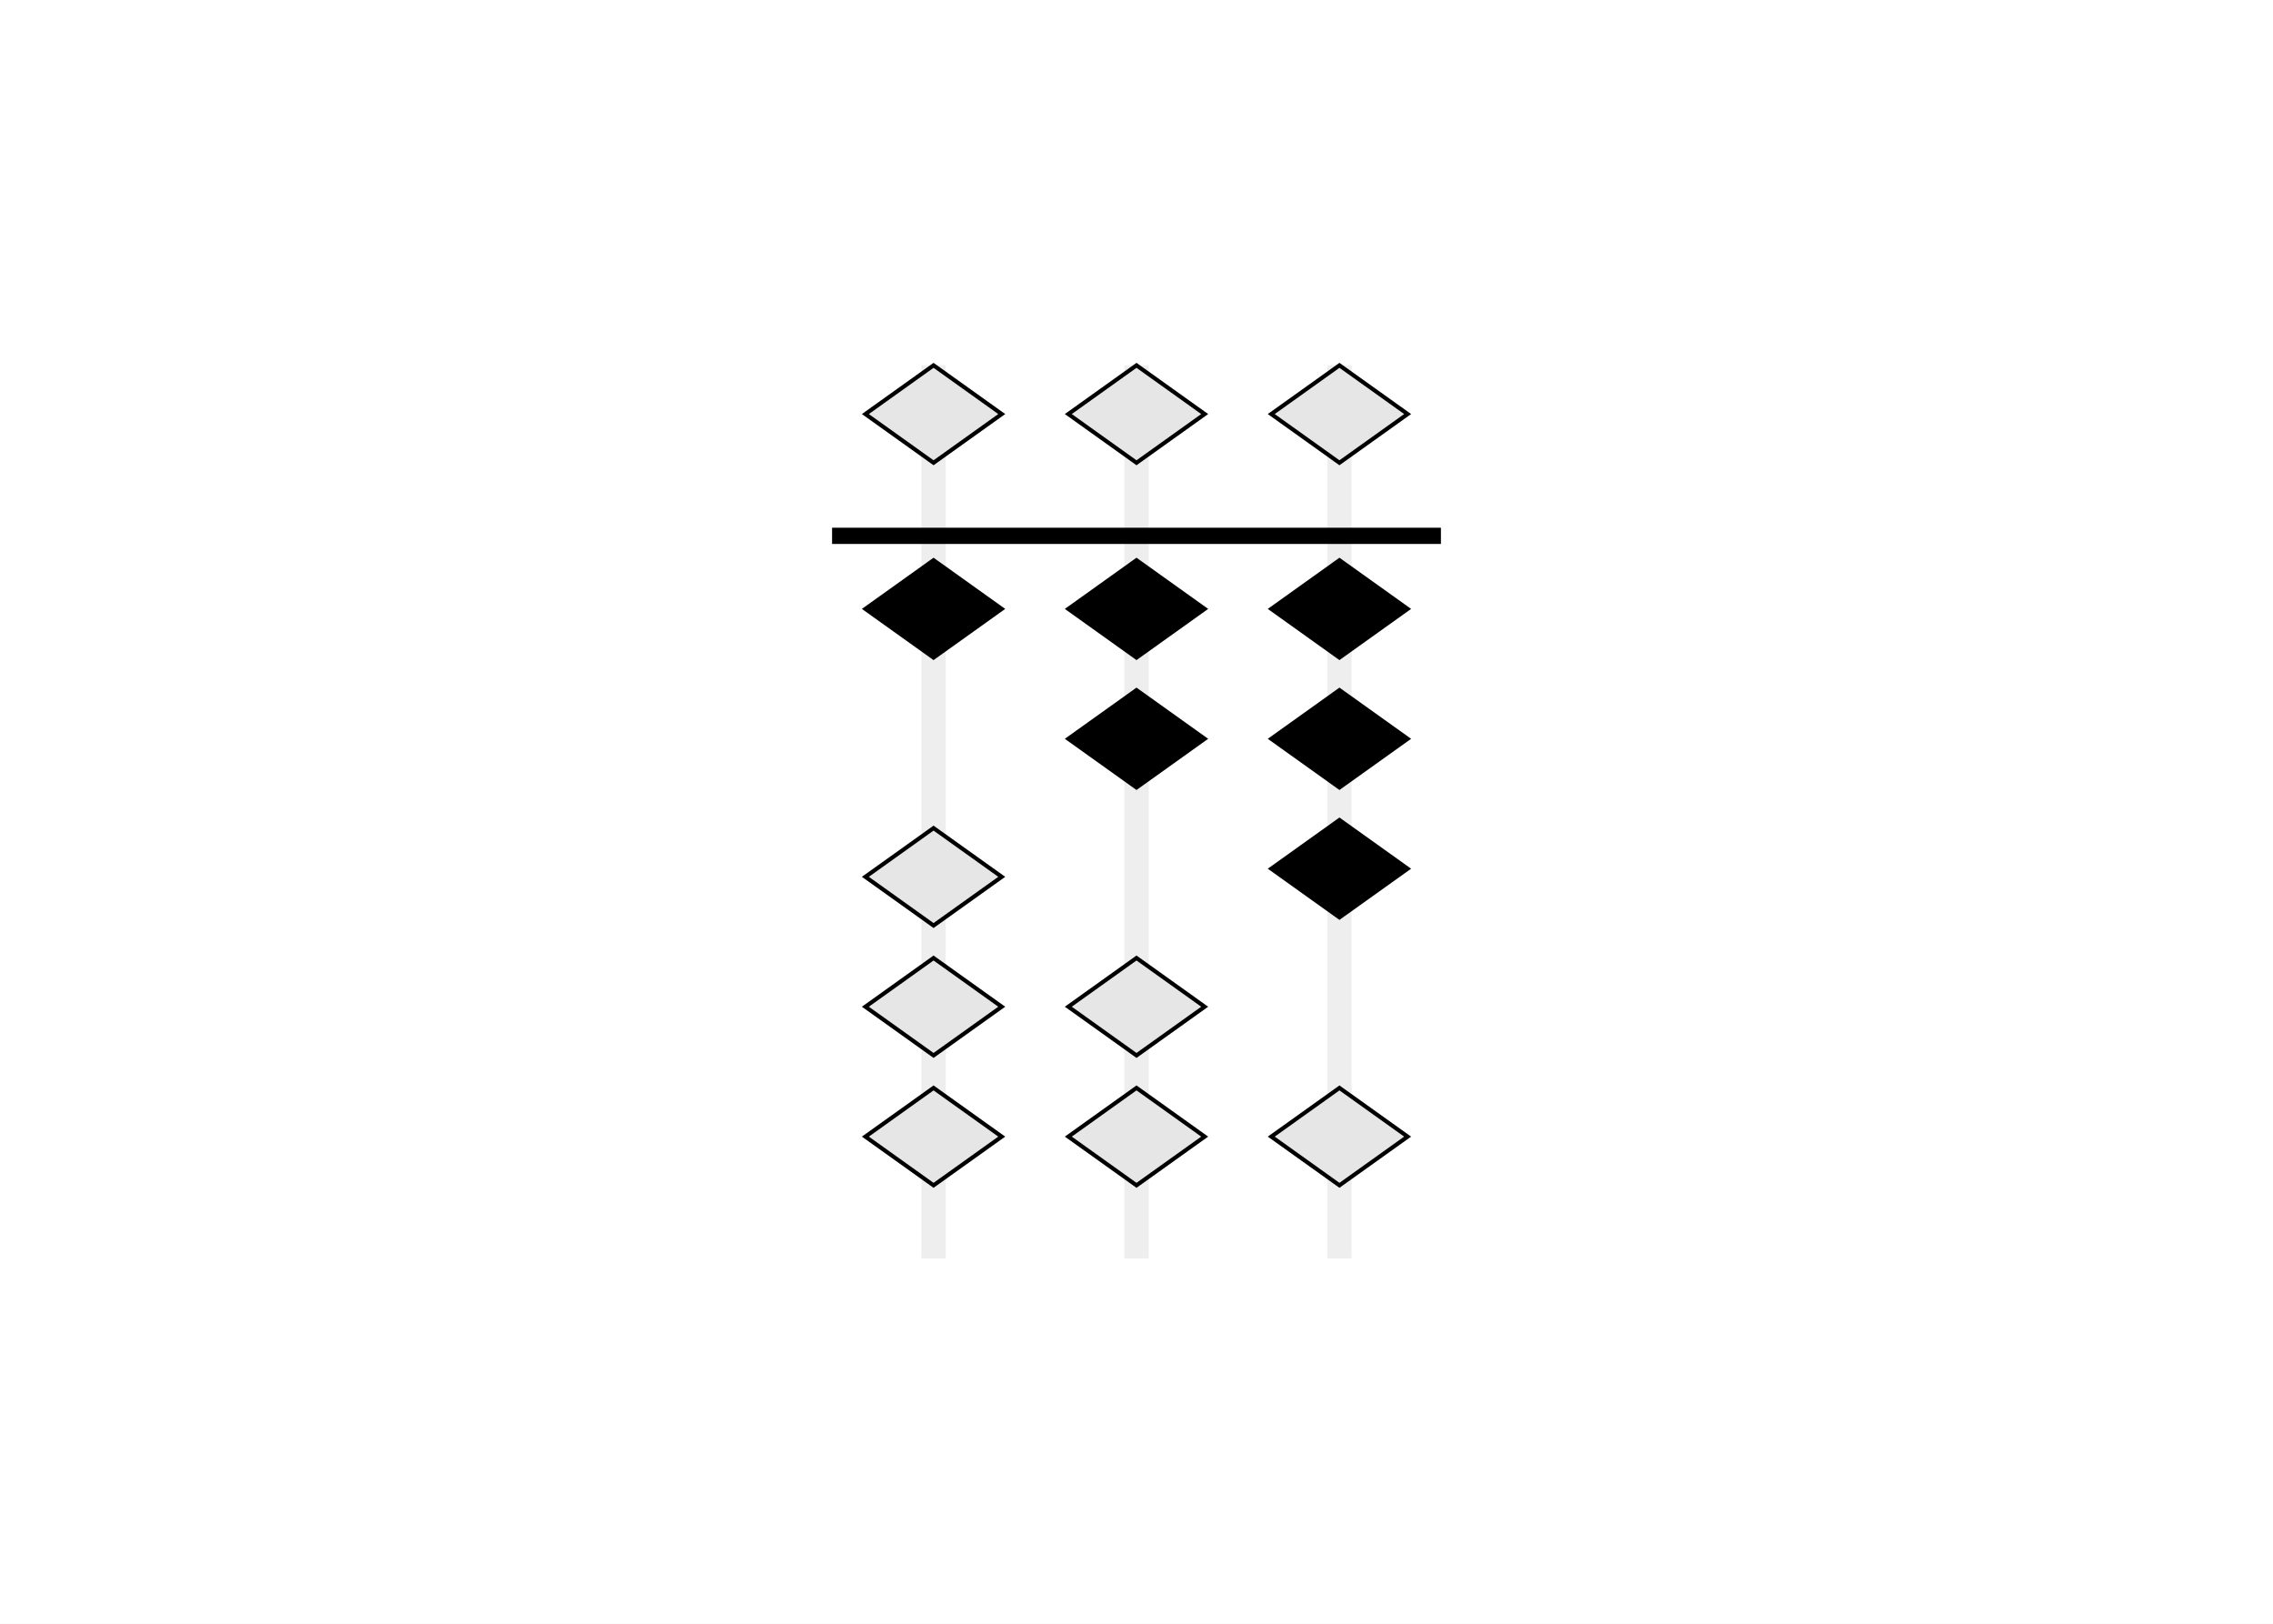
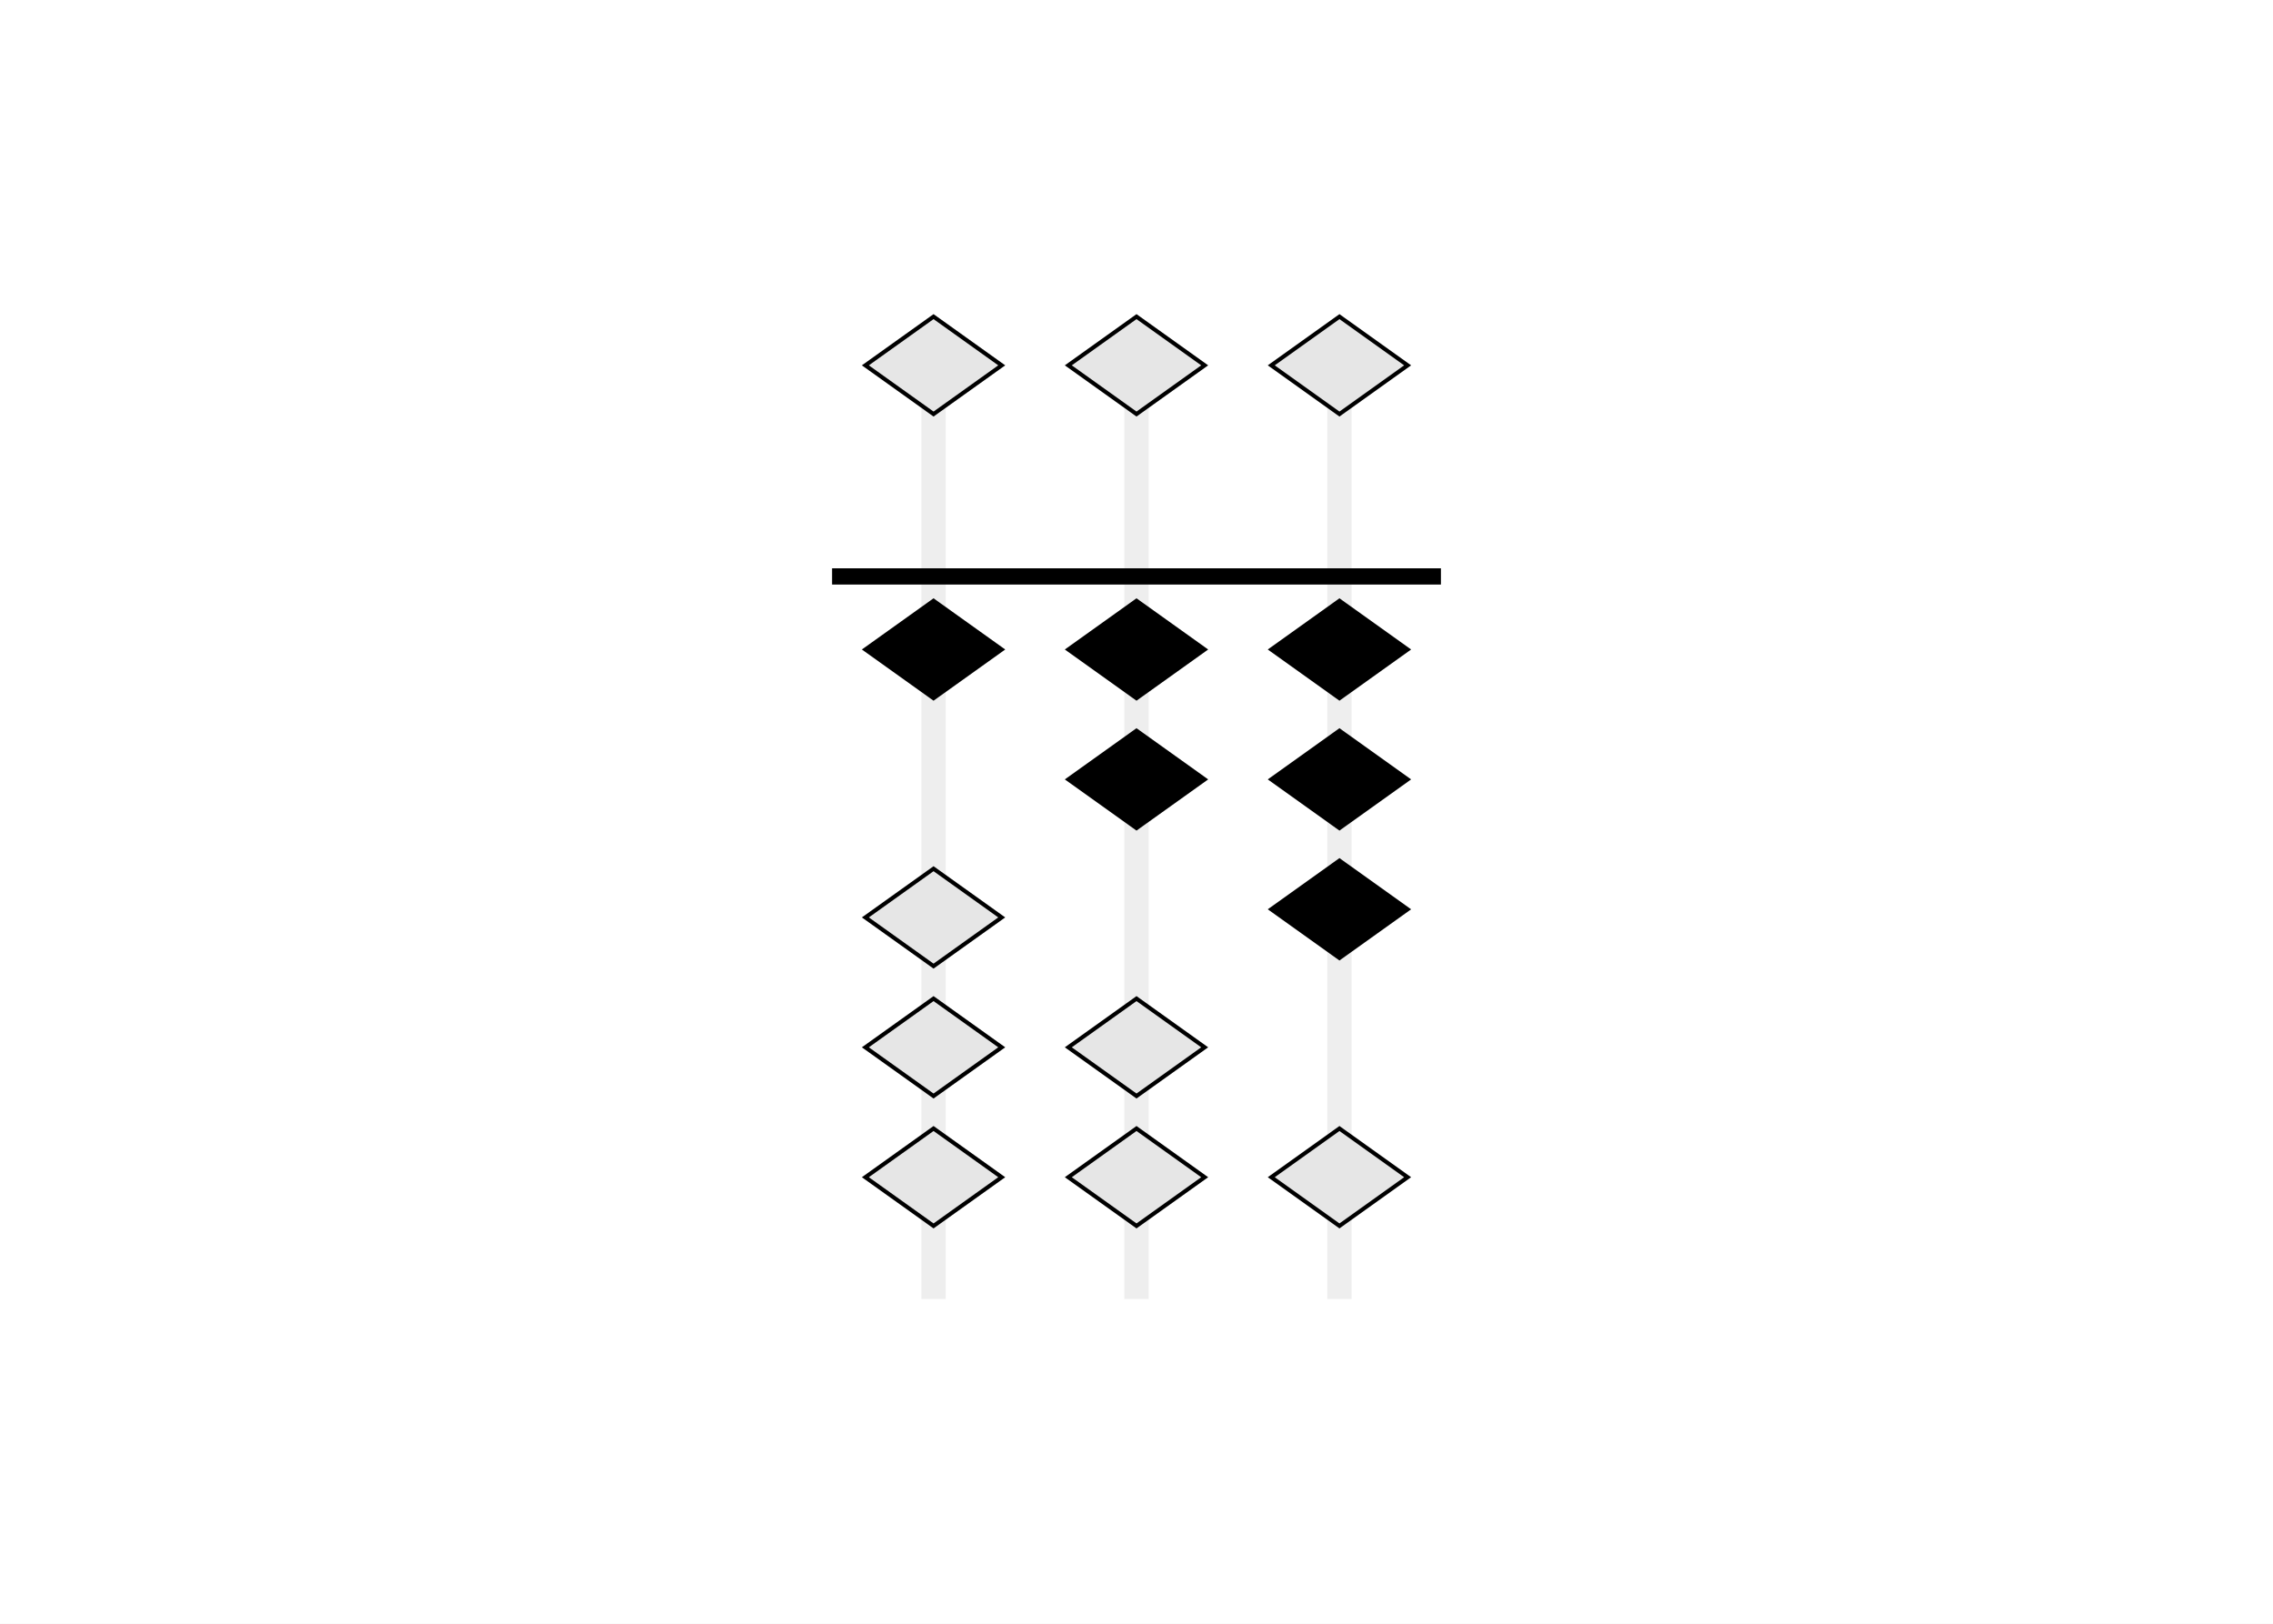
<svg xmlns="http://www.w3.org/2000/svg" class="typst-doc" viewBox="0 0 252 180" width="252pt" height="180pt">
  <path class="typst-shape" fill="#ffffff" fill-rule="nonzero" d="M 0 0 L 0 180 L 252 180 L 252 0 Z " />
  <g>
    <g transform="translate(12.6 12.6)">
      <g class="typst-group">
        <g>
-           <g transform="translate(75.9 22.4)">
+           <g transform="translate(75.9 17.4)">
            <g class="typst-group">
-               <g transform="matrix(0.9 0 0 0.9 3.75 5.5)">
+               <g transform="matrix(0.9 0 0 0.9 3.75 6)">
                <g transform="translate(0 0)">
                  <g class="typst-group">
                    <g>
                      <g transform="translate(0 0)">
                        <g class="typst-group">
                          <g>
                            <g transform="translate(11 0)">
-                               <path class="typst-shape" fill="#eeeeee" fill-rule="nonzero" d="M 0 0 L 0 110 L 3 110 L 3 0 Z " />
+                               <path class="typst-shape" fill="#eeeeee" fill-rule="nonzero" d="M 0 0 L 0 120 L 3 120 L 3 0 Z " />
                            </g>
-                             <g transform="translate(4.1 0)">
+                             <g transform="translate(4.1 -1)">
                              <g class="typst-group">
                                <g>
                                  <g transform="translate(0 0)">
                                    <path class="typst-shape" fill="#e6e6e6" fill-rule="nonzero" stroke="#000000" stroke-width="0.5" stroke-linecap="butt" stroke-linejoin="miter" stroke-miterlimit="4" d="M 8.4 0 L 16.8 6 L 8.4 12 L 0 6 Z " />
                                  </g>
                                </g>
                              </g>
                            </g>
-                             <g transform="translate(4.1 24)">
+                             <g transform="translate(4.1 34)">
                              <g class="typst-group">
                                <g>
                                  <g transform="translate(0 0)">
                                    <path class="typst-shape" fill="#000000" fill-rule="nonzero" stroke="#000000" stroke-width="0.5" stroke-linecap="butt" stroke-linejoin="miter" stroke-miterlimit="4" d="M 8.4 0 L 16.8 6 L 8.4 12 L 0 6 Z " />
                                  </g>
                                </g>
                              </g>
                            </g>
-                             <g transform="translate(4.1 57)">
+                             <g transform="translate(4.1 67)">
                              <g class="typst-group">
                                <g>
                                  <g transform="translate(0 0)">
                                    <path class="typst-shape" fill="#e6e6e6" fill-rule="nonzero" stroke="#000000" stroke-width="0.5" stroke-linecap="butt" stroke-linejoin="miter" stroke-miterlimit="4" d="M 8.4 0 L 16.8 6 L 8.4 12 L 0 6 Z " />
                                  </g>
                                </g>
                              </g>
                            </g>
-                             <g transform="translate(4.1 73)">
+                             <g transform="translate(4.1 83)">
                              <g class="typst-group">
                                <g>
                                  <g transform="translate(0 0)">
                                    <path class="typst-shape" fill="#e6e6e6" fill-rule="nonzero" stroke="#000000" stroke-width="0.5" stroke-linecap="butt" stroke-linejoin="miter" stroke-miterlimit="4" d="M 8.4 0 L 16.8 6 L 8.4 12 L 0 6 Z " />
                                  </g>
                                </g>
                              </g>
                            </g>
-                             <g transform="translate(4.1 89)">
+                             <g transform="translate(4.1 99)">
                              <g class="typst-group">
                                <g>
                                  <g transform="translate(0 0)">
                                    <path class="typst-shape" fill="#e6e6e6" fill-rule="nonzero" stroke="#000000" stroke-width="0.5" stroke-linecap="butt" stroke-linejoin="miter" stroke-miterlimit="4" d="M 8.4 0 L 16.8 6 L 8.4 12 L 0 6 Z " />
                                  </g>
                                </g>
                              </g>
                            </g>
                            <g transform="translate(36 0)">
-                               <path class="typst-shape" fill="#eeeeee" fill-rule="nonzero" d="M 0 0 L 0 110 L 3 110 L 3 0 Z " />
+                               <path class="typst-shape" fill="#eeeeee" fill-rule="nonzero" d="M 0 0 L 0 120 L 3 120 L 3 0 Z " />
                            </g>
-                             <g transform="translate(29.1 0)">
+                             <g transform="translate(29.1 -1)">
                              <g class="typst-group">
                                <g>
                                  <g transform="translate(0 0)">
                                    <path class="typst-shape" fill="#e6e6e6" fill-rule="nonzero" stroke="#000000" stroke-width="0.5" stroke-linecap="butt" stroke-linejoin="miter" stroke-miterlimit="4" d="M 8.4 0 L 16.8 6 L 8.4 12 L 0 6 Z " />
                                  </g>
                                </g>
                              </g>
                            </g>
-                             <g transform="translate(29.1 24)">
+                             <g transform="translate(29.1 34)">
                              <g class="typst-group">
                                <g>
                                  <g transform="translate(0 0)">
                                    <path class="typst-shape" fill="#000000" fill-rule="nonzero" stroke="#000000" stroke-width="0.5" stroke-linecap="butt" stroke-linejoin="miter" stroke-miterlimit="4" d="M 8.4 0 L 16.8 6 L 8.4 12 L 0 6 Z " />
                                  </g>
                                </g>
                              </g>
                            </g>
-                             <g transform="translate(29.1 40)">
+                             <g transform="translate(29.1 50)">
                              <g class="typst-group">
                                <g>
                                  <g transform="translate(0 0)">
                                    <path class="typst-shape" fill="#000000" fill-rule="nonzero" stroke="#000000" stroke-width="0.5" stroke-linecap="butt" stroke-linejoin="miter" stroke-miterlimit="4" d="M 8.4 0 L 16.8 6 L 8.4 12 L 0 6 Z " />
                                  </g>
                                </g>
                              </g>
                            </g>
-                             <g transform="translate(29.1 73)">
+                             <g transform="translate(29.1 83)">
                              <g class="typst-group">
                                <g>
                                  <g transform="translate(0 0)">
                                    <path class="typst-shape" fill="#e6e6e6" fill-rule="nonzero" stroke="#000000" stroke-width="0.5" stroke-linecap="butt" stroke-linejoin="miter" stroke-miterlimit="4" d="M 8.4 0 L 16.8 6 L 8.4 12 L 0 6 Z " />
                                  </g>
                                </g>
                              </g>
                            </g>
-                             <g transform="translate(29.1 89)">
+                             <g transform="translate(29.1 99)">
                              <g class="typst-group">
                                <g>
                                  <g transform="translate(0 0)">
                                    <path class="typst-shape" fill="#e6e6e6" fill-rule="nonzero" stroke="#000000" stroke-width="0.5" stroke-linecap="butt" stroke-linejoin="miter" stroke-miterlimit="4" d="M 8.4 0 L 16.8 6 L 8.4 12 L 0 6 Z " />
                                  </g>
                                </g>
                              </g>
                            </g>
                            <g transform="translate(61 0)">
-                               <path class="typst-shape" fill="#eeeeee" fill-rule="nonzero" d="M 0 0 L 0 110 L 3 110 L 3 0 Z " />
+                               <path class="typst-shape" fill="#eeeeee" fill-rule="nonzero" d="M 0 0 L 0 120 L 3 120 L 3 0 Z " />
                            </g>
-                             <g transform="translate(54.1 0)">
+                             <g transform="translate(54.1 -1)">
                              <g class="typst-group">
                                <g>
                                  <g transform="translate(0 0)">
                                    <path class="typst-shape" fill="#e6e6e6" fill-rule="nonzero" stroke="#000000" stroke-width="0.5" stroke-linecap="butt" stroke-linejoin="miter" stroke-miterlimit="4" d="M 8.4 0 L 16.8 6 L 8.4 12 L 0 6 Z " />
                                  </g>
                                </g>
                              </g>
                            </g>
-                             <g transform="translate(54.1 24)">
+                             <g transform="translate(54.1 34)">
                              <g class="typst-group">
                                <g>
                                  <g transform="translate(0 0)">
                                    <path class="typst-shape" fill="#000000" fill-rule="nonzero" stroke="#000000" stroke-width="0.5" stroke-linecap="butt" stroke-linejoin="miter" stroke-miterlimit="4" d="M 8.4 0 L 16.8 6 L 8.4 12 L 0 6 Z " />
                                  </g>
                                </g>
                              </g>
                            </g>
-                             <g transform="translate(54.1 40)">
+                             <g transform="translate(54.1 50)">
                              <g class="typst-group">
                                <g>
                                  <g transform="translate(0 0)">
                                    <path class="typst-shape" fill="#000000" fill-rule="nonzero" stroke="#000000" stroke-width="0.5" stroke-linecap="butt" stroke-linejoin="miter" stroke-miterlimit="4" d="M 8.4 0 L 16.8 6 L 8.4 12 L 0 6 Z " />
                                  </g>
                                </g>
                              </g>
                            </g>
-                             <g transform="translate(54.1 56)">
+                             <g transform="translate(54.1 66)">
                              <g class="typst-group">
                                <g>
                                  <g transform="translate(0 0)">
                                    <path class="typst-shape" fill="#000000" fill-rule="nonzero" stroke="#000000" stroke-width="0.5" stroke-linecap="butt" stroke-linejoin="miter" stroke-miterlimit="4" d="M 8.4 0 L 16.8 6 L 8.4 12 L 0 6 Z " />
                                  </g>
                                </g>
                              </g>
                            </g>
-                             <g transform="translate(54.1 89)">
+                             <g transform="translate(54.1 99)">
                              <g class="typst-group">
                                <g>
                                  <g transform="translate(0 0)">
                                    <path class="typst-shape" fill="#e6e6e6" fill-rule="nonzero" stroke="#000000" stroke-width="0.5" stroke-linecap="butt" stroke-linejoin="miter" stroke-miterlimit="4" d="M 8.4 0 L 16.8 6 L 8.4 12 L 0 6 Z " />
                                  </g>
                                </g>
                              </g>
                            </g>
-                             <g transform="translate(0 20)">
+                             <g transform="translate(0 30)">
                              <path class="typst-shape" fill="#000000" fill-rule="nonzero" d="M 0 0 L 0 2 L 75 2 L 75 0 Z " />
                            </g>
                          </g>
                        </g>
                      </g>
                    </g>
                  </g>
                </g>
              </g>
            </g>
          </g>
        </g>
      </g>
    </g>
  </g>
</svg>
